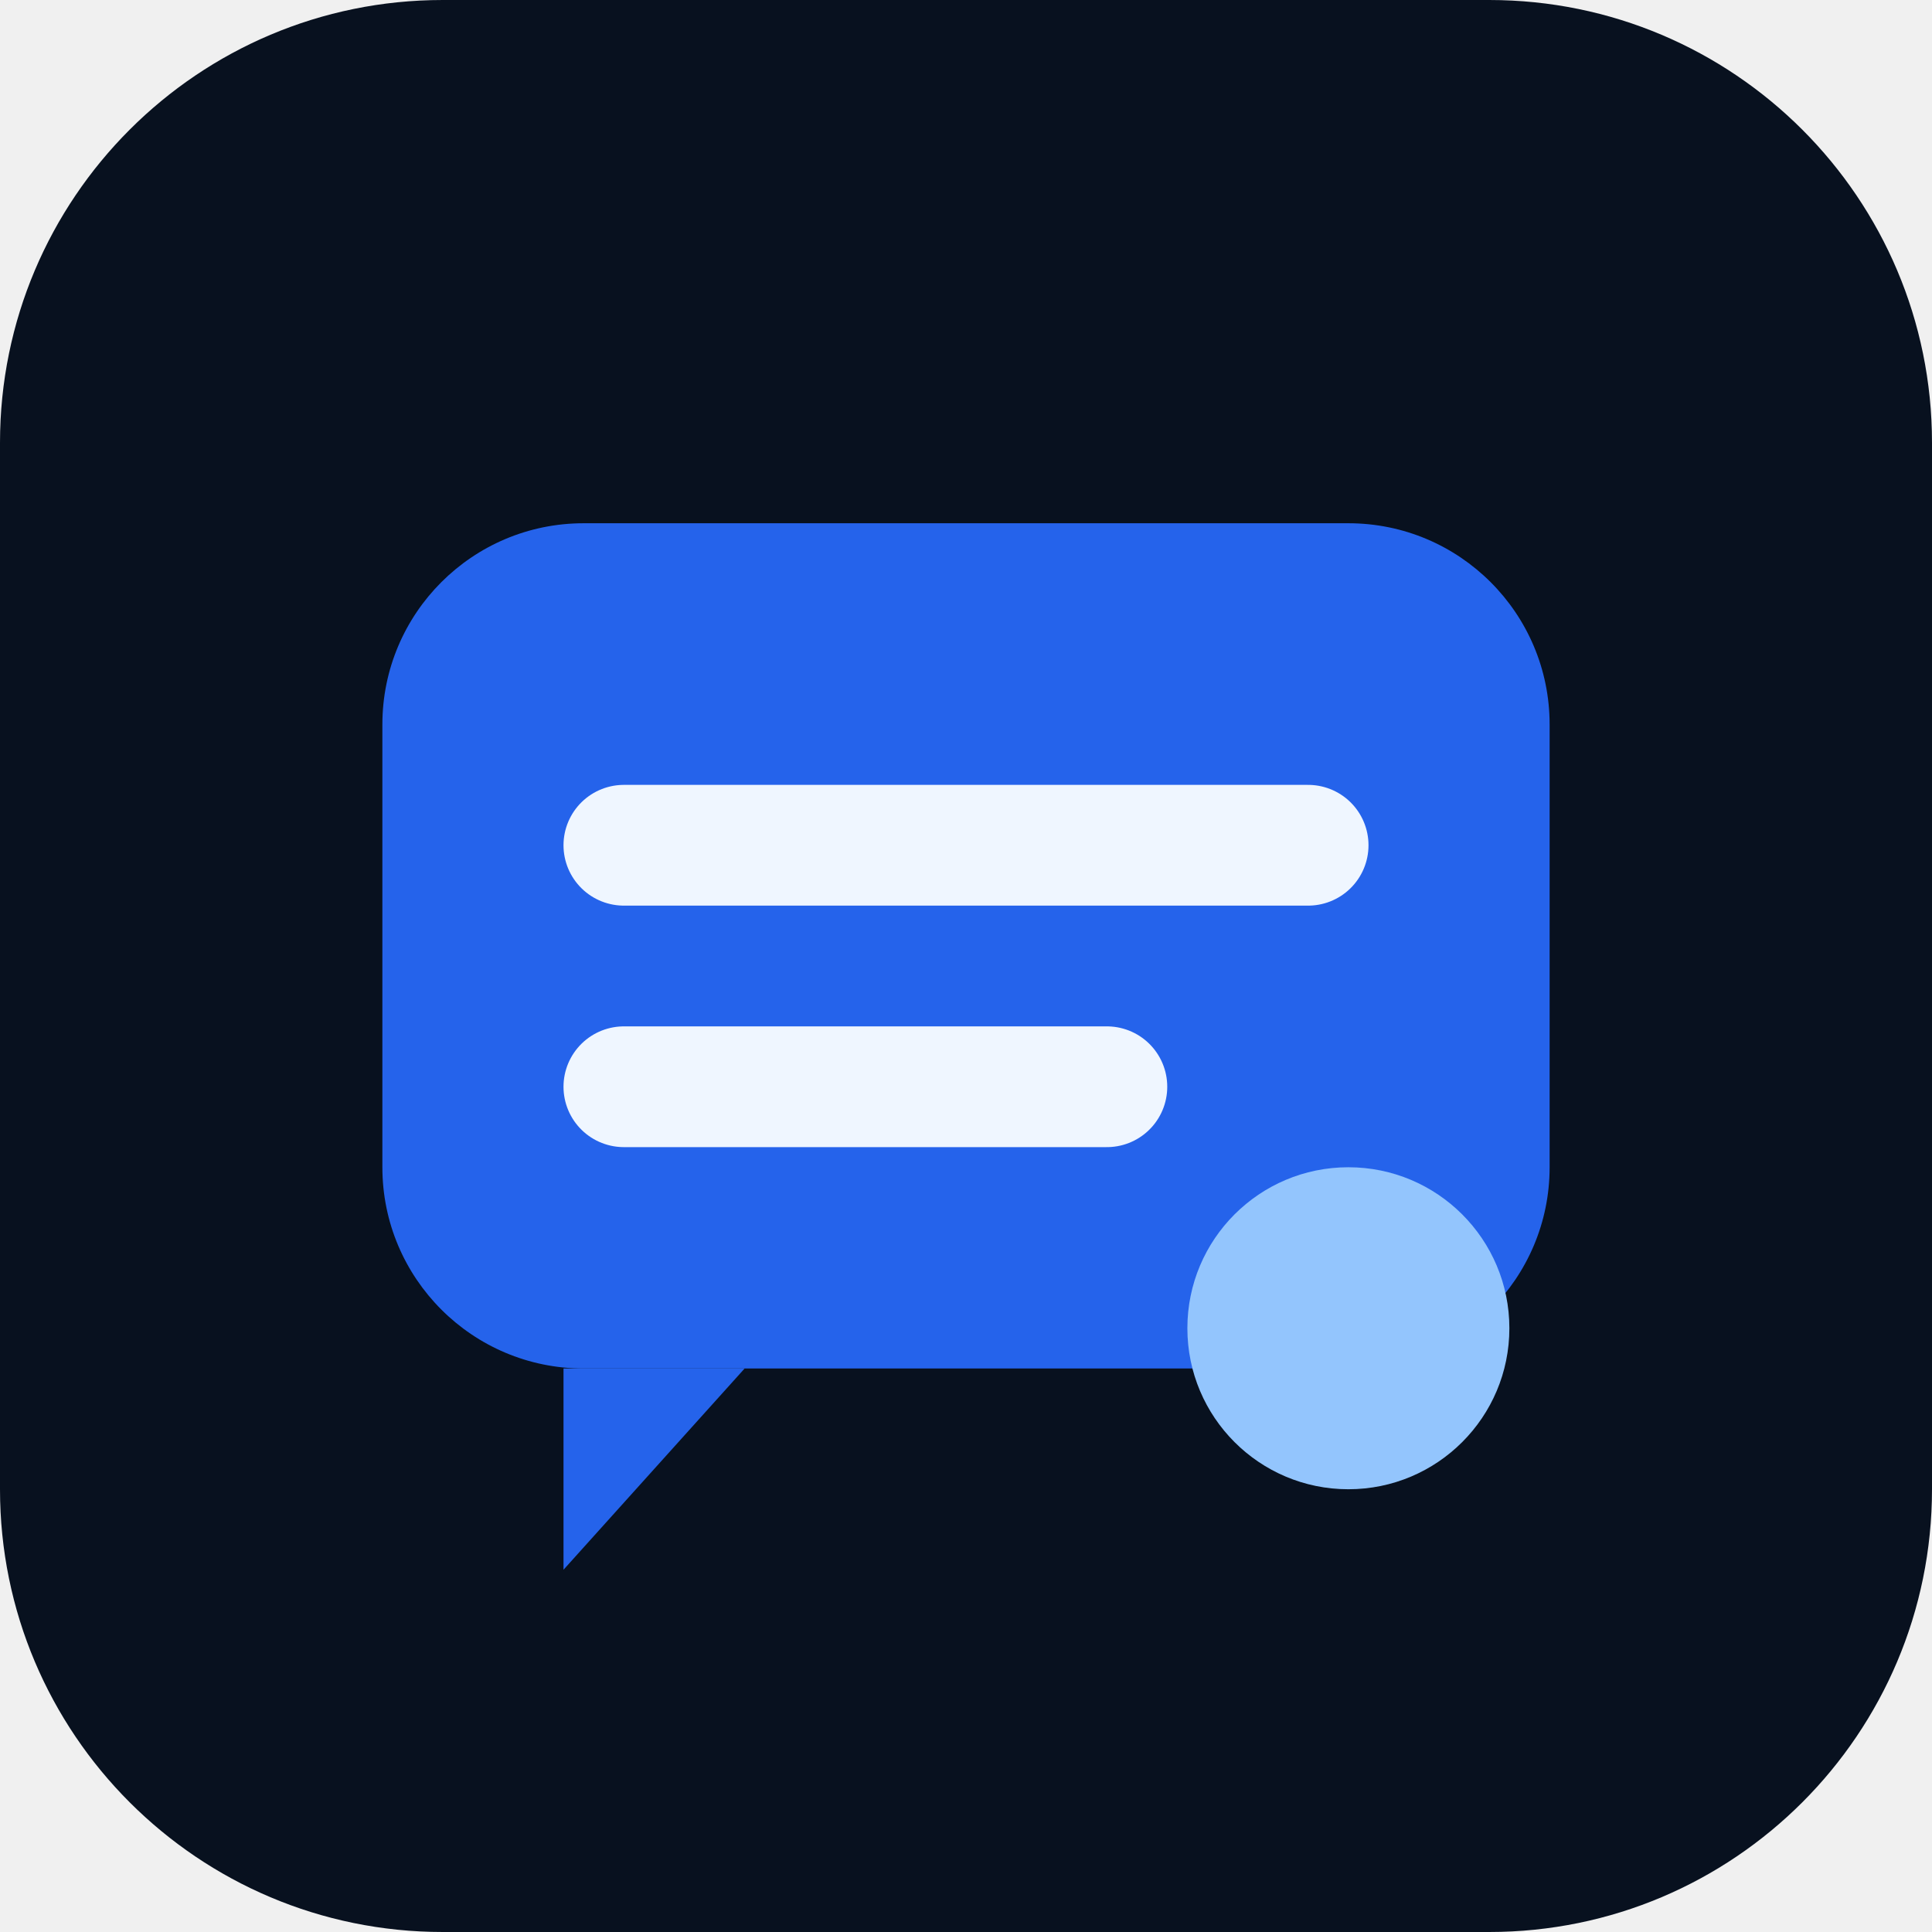
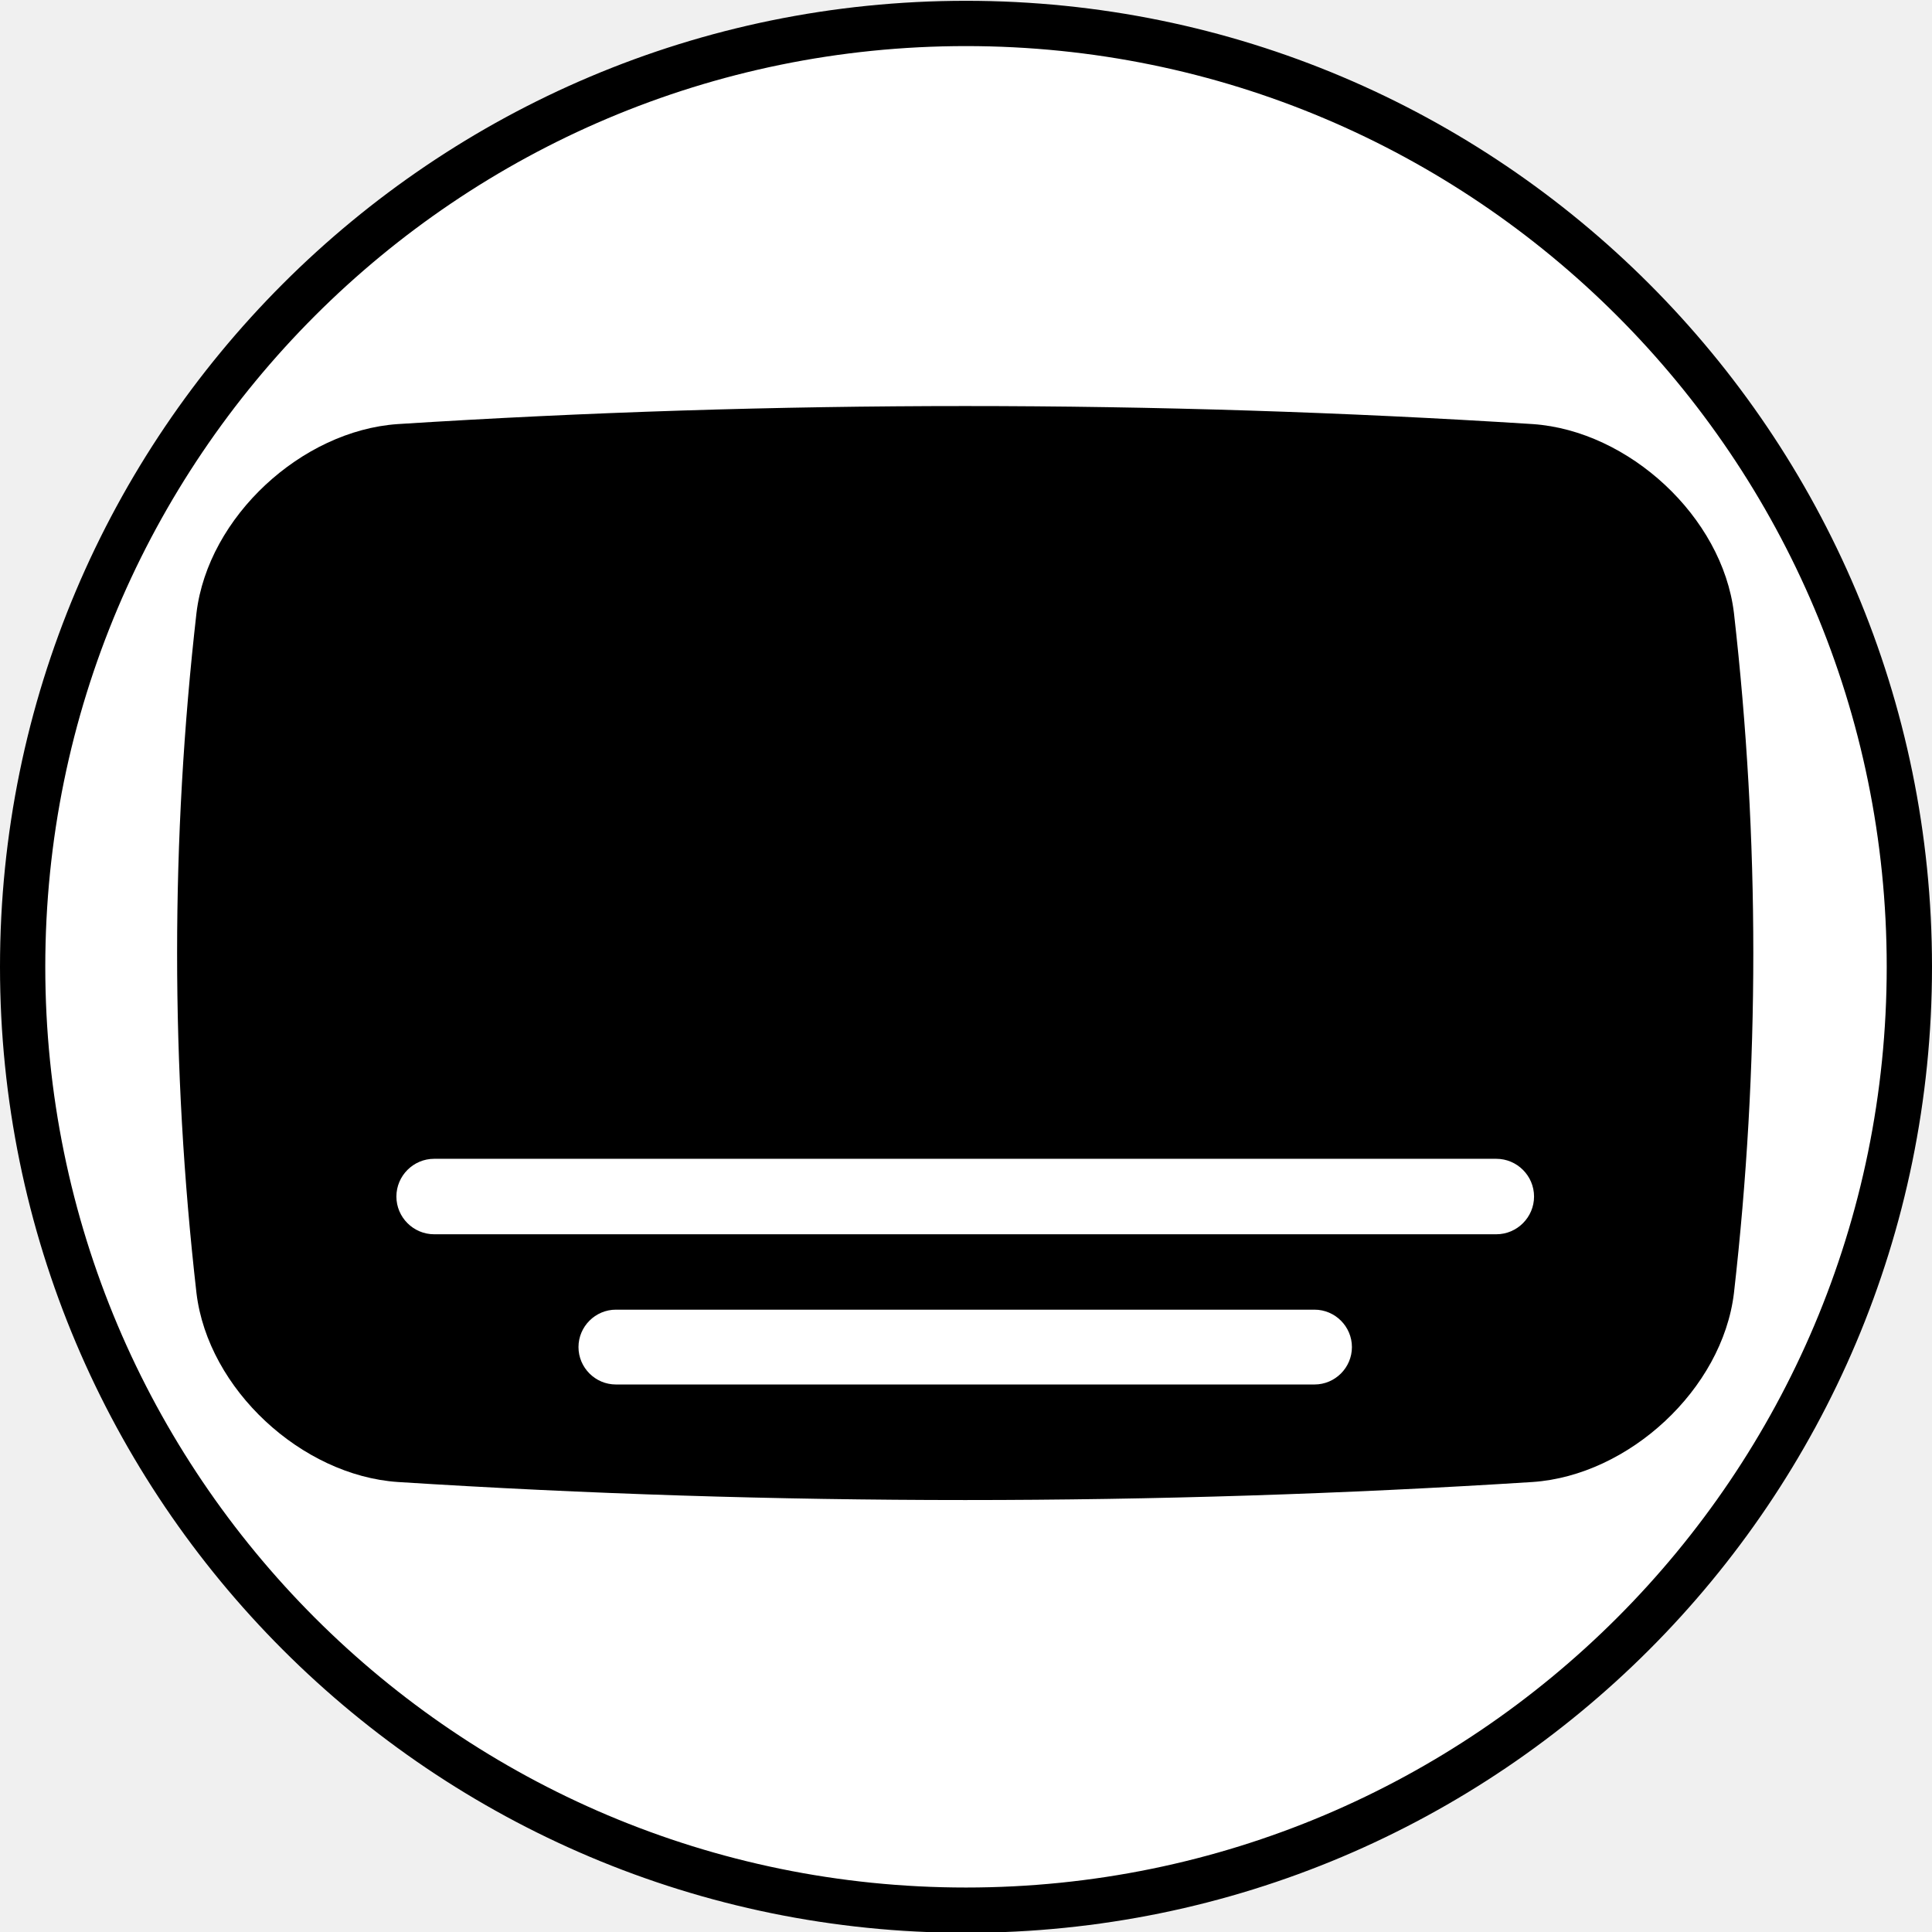
- <svg xmlns="http://www.w3.org/2000/svg" viewBox="0 0 96 96" role="img" aria-label="Bazarr">
-   <rect width="96" height="96" rx="22" fill="#08111f" />
-   <rect x="19" y="26" width="58" height="42" rx="10" fill="#2563eb" />
-   <path d="M31 42h34M31 54h24" stroke="#eff6ff" stroke-width="6" stroke-linecap="round" />
-   <path d="M37 68l-9 10v-10" fill="#2563eb" />
-   <circle cx="67" cy="66" r="8" fill="#93c5fd" />
+ <svg xmlns="http://www.w3.org/2000/svg" viewBox="0 0 48 48">
+   <defs>
+     <clipPath id="a">
+       <path d="M0 512h512V0H0z" />
+     </clipPath>
+   </defs>
+   <g clip-path="url(#a)" transform="matrix(.09375 0 0 -.09375 0 48.02)">
+     <path fill="#fff" d="M506 256C506 117.93 394.07 6 256 6S6 117.93 6 256s111.93 250 250 250 250-111.93 250-250" />
+     <path fill="none" stroke="#000" stroke-miterlimit="10" stroke-width="12" d="M506 256C506 117.93 394.07 6 256 6S6 117.93 6 256s111.93 250 250 250 250-111.93 250-250z" />
+     <path d="M406.2 119.47a2368 2368 0 0 0-300.82 0c-25.418 1.747-50.24 24.551-53.31 50.048-6.847 60.087-6.847 120.17 0 180.26 3.07 25.496 27.892 48.3 53.31 50.048a2368 2368 0 0 0 300.82 0c25.419-1.748 50.24-24.552 53.311-50.048 6.846-60.087 6.846-120.17 0-180.26-3.071-25.497-27.893-48.3-53.311-50.048" />
+     <path fill="#fff" d="M348.36 145.31H163.22c-5.452 0-9.914 4.461-9.914 9.913v.001c0 5.452 4.462 9.913 9.914 9.913h185.14c5.452 0 9.913-4.461 9.913-9.913v-.001c0-5.452-4.461-9.913-9.913-9.913m48.18 39.81H115.049c-5.5 0-9.999 4.5-9.999 9.999s4.499 9.999 9.999 9.999H396.54c5.5 0 9.999-4.499 9.999-9.999 0-5.499-4.499-9.999-9.999-9.999" />
+   </g>
</svg>
